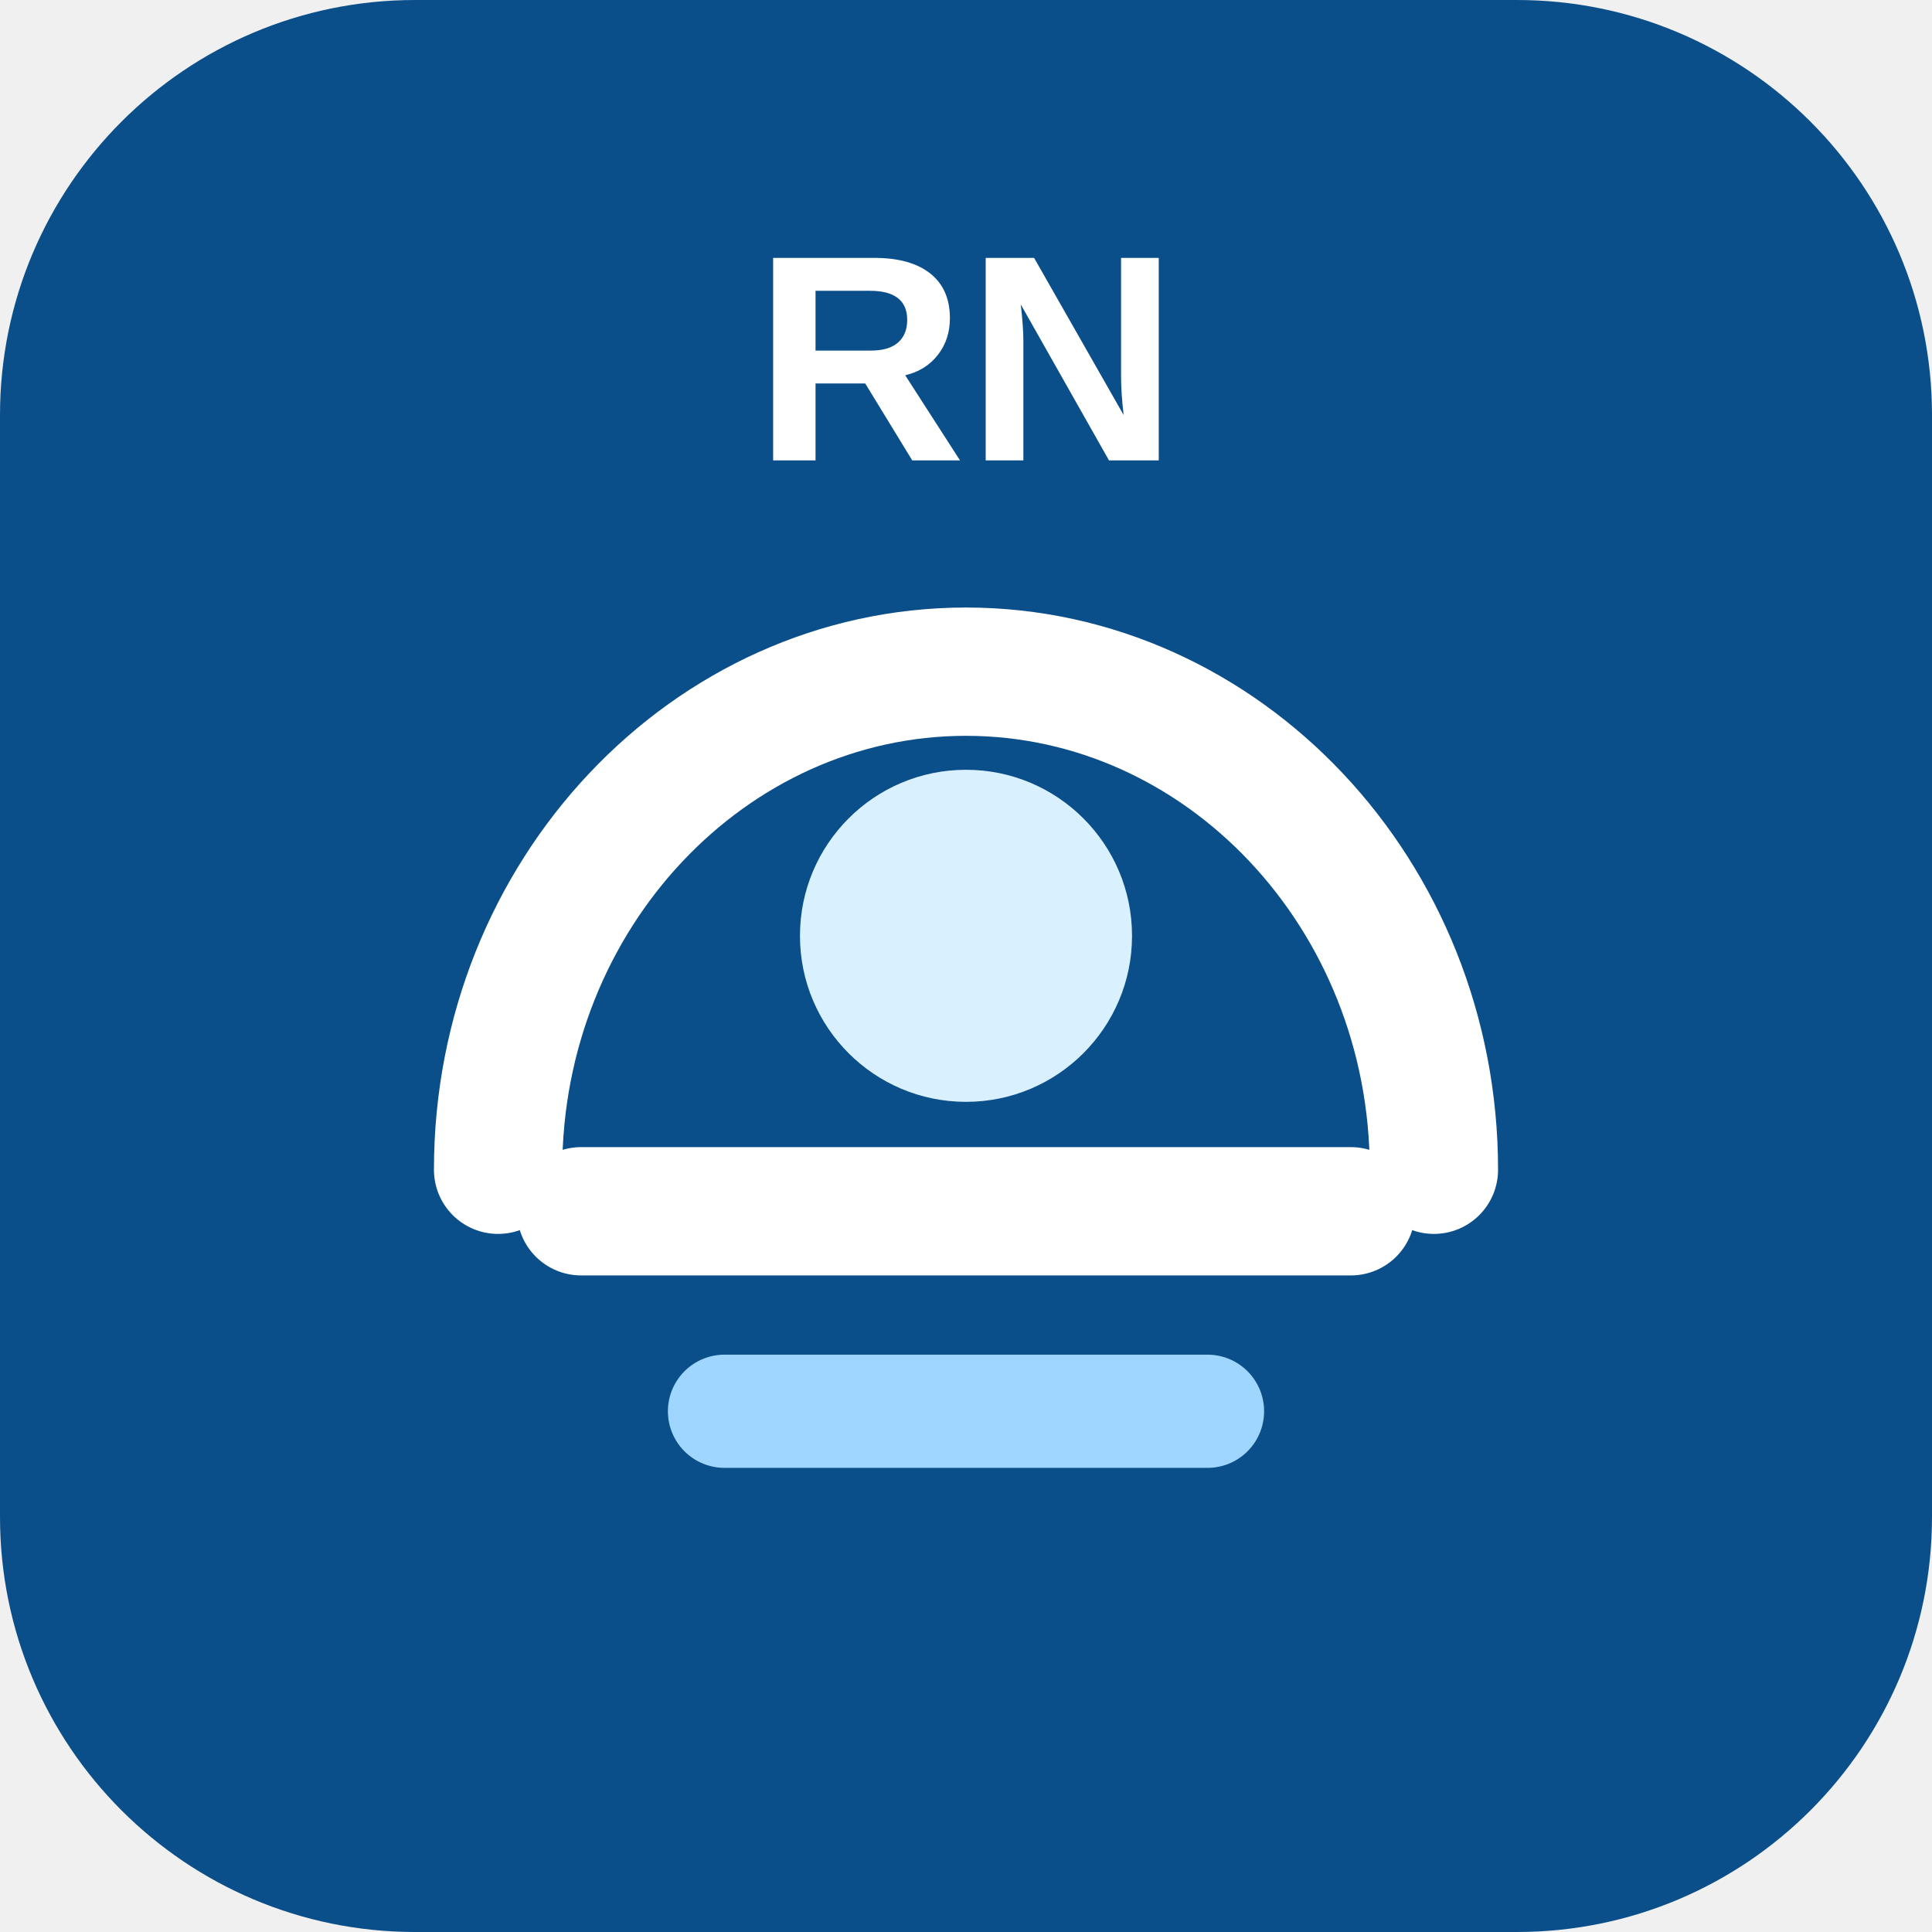
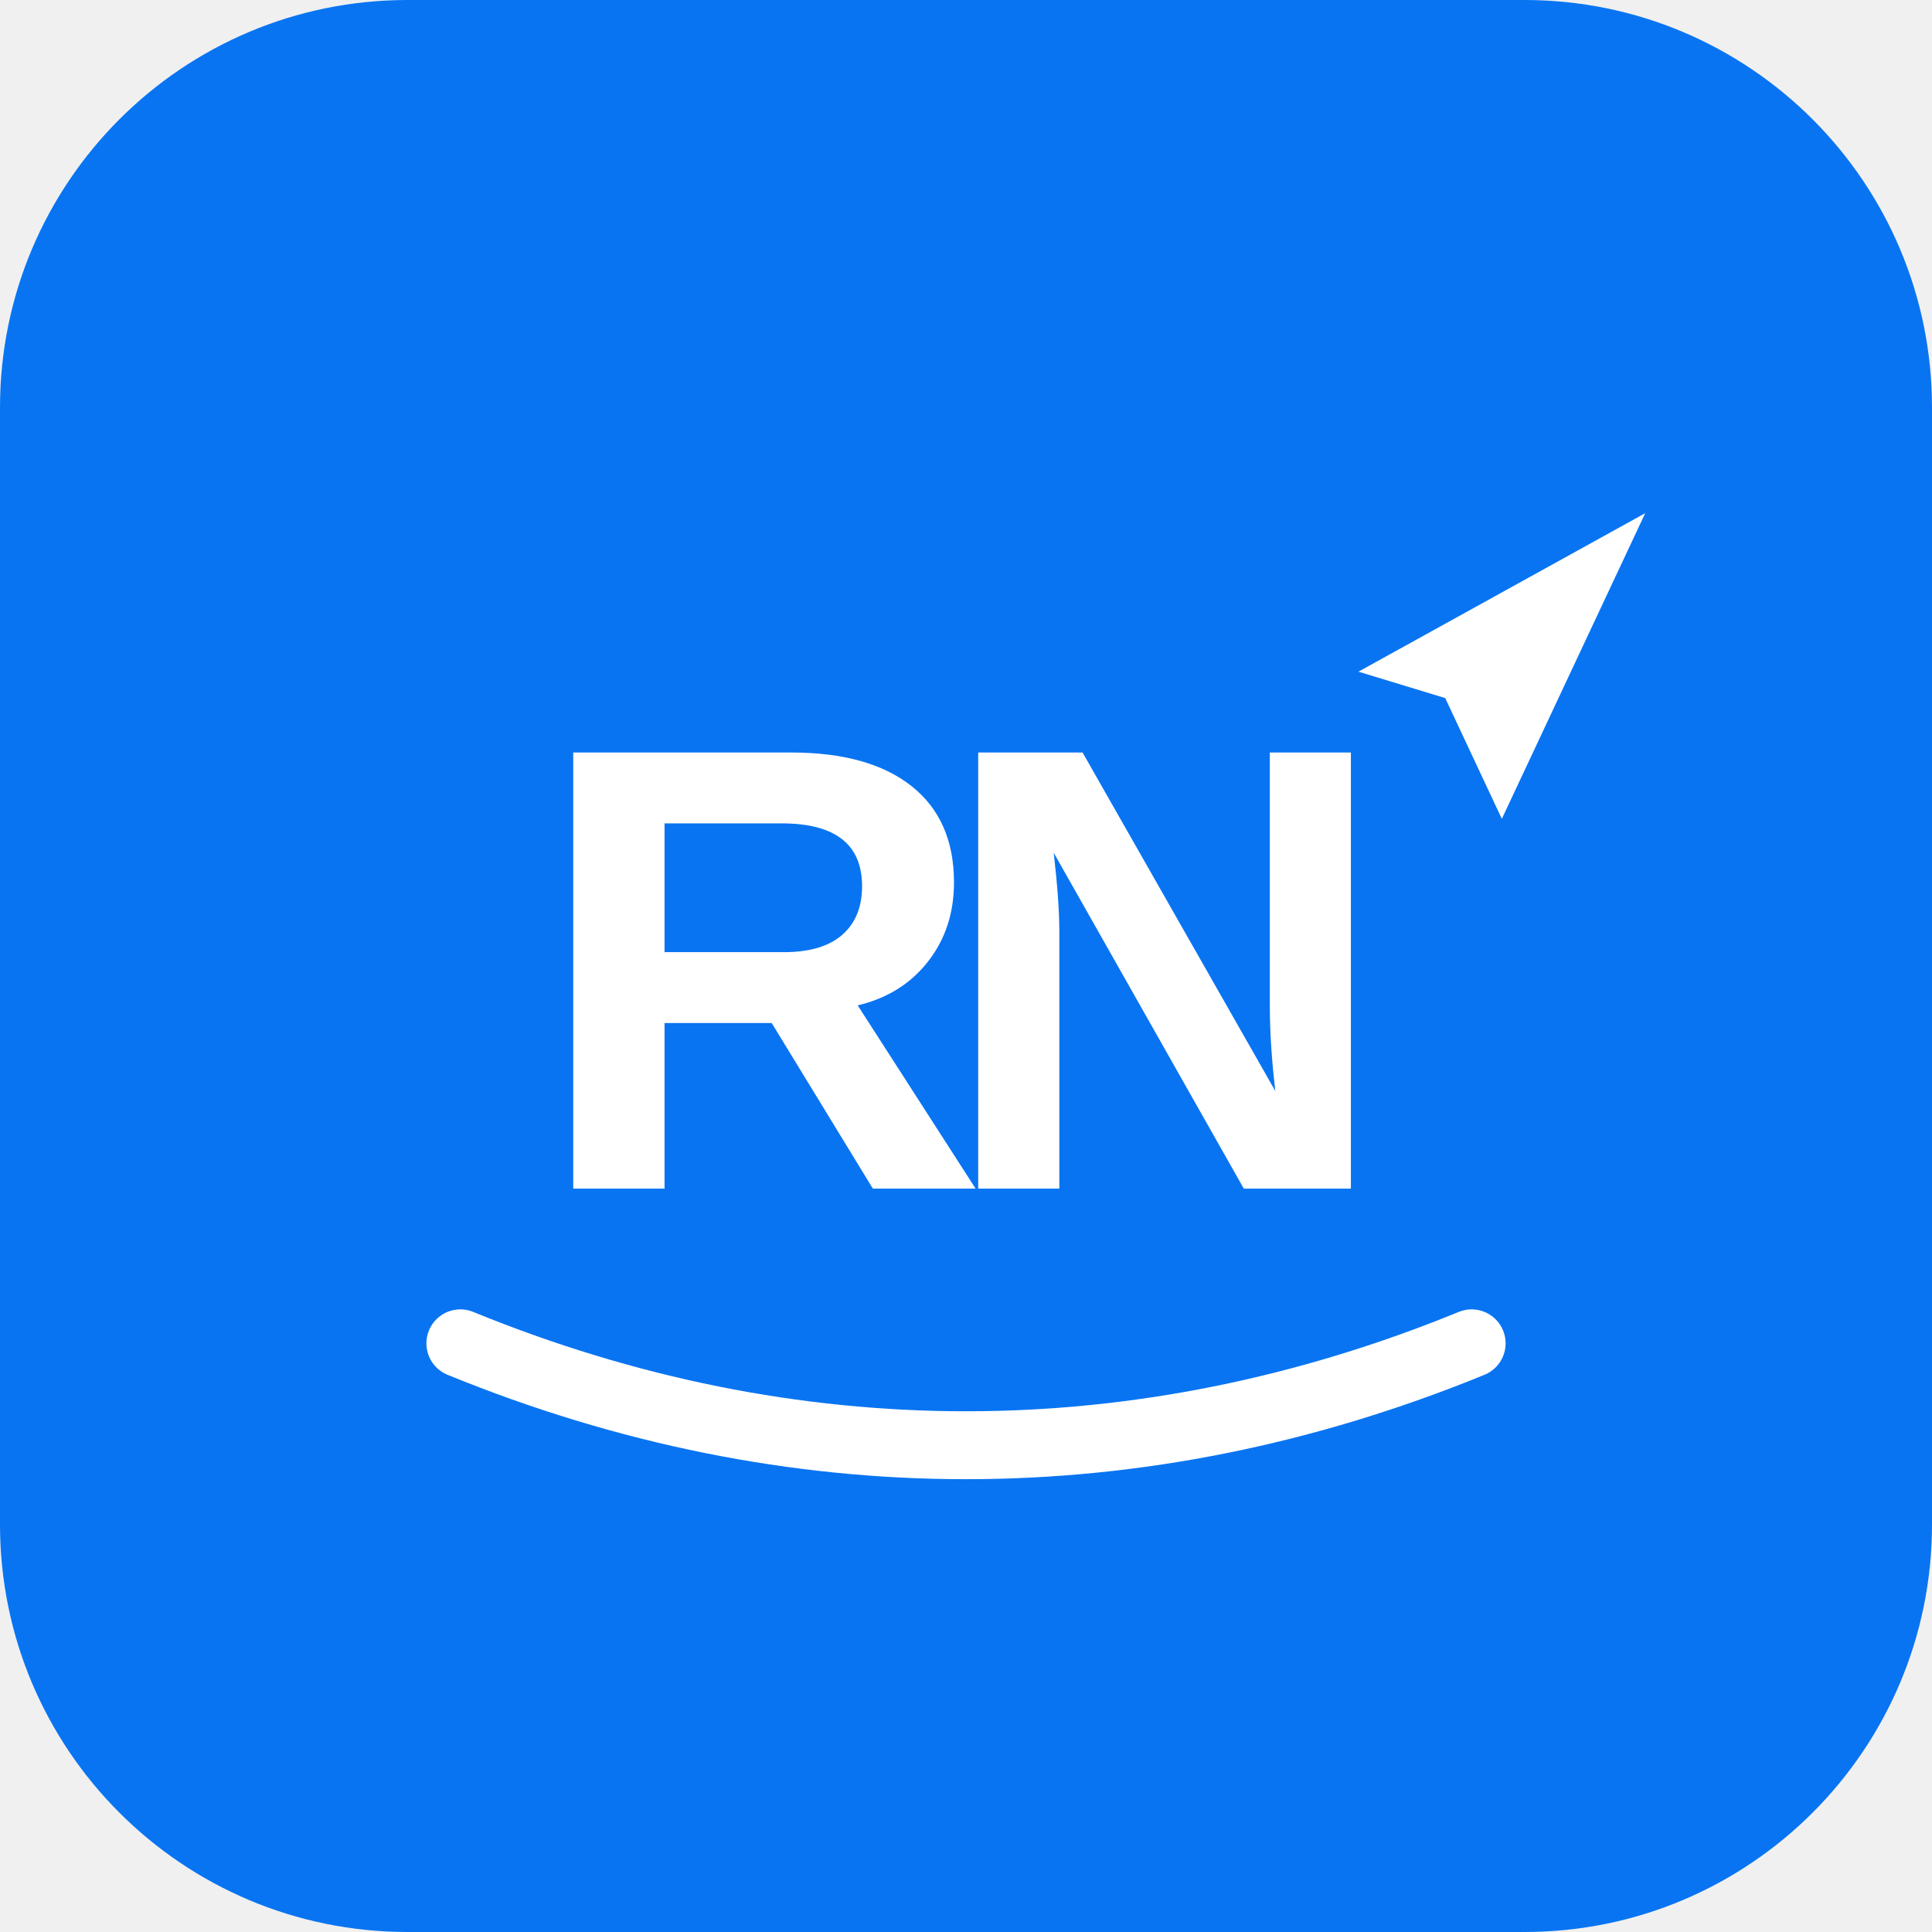
<svg xmlns="http://www.w3.org/2000/svg" viewBox="0 0 512 512">
-   <rect width="512" height="512" rx="110" fill="#0b4f8a" />
-   <path d="M132 310c0-73 56-132 124-132s124 59 124 132" fill="none" stroke="#ffffff" stroke-width="34" stroke-linecap="round" />
-   <path d="M154 321h204" stroke="#ffffff" stroke-width="34" stroke-linecap="round" />
-   <circle cx="256" cy="248" r="44" fill="#d9f0ff" />
-   <path d="M192 374h128" stroke="#9fd6ff" stroke-width="30" stroke-linecap="round" />
-   <text x="256" y="122" text-anchor="middle" font-family="Arial, sans-serif" font-size="78" font-weight="800" fill="#ffffff">RN</text>
+   <rect width="512" height="512" rx="108" fill="#0874f2" />
+   <text x="255" y="315" text-anchor="middle" font-family="Arial, Helvetica, sans-serif" font-size="168" font-weight="900" fill="#fff" letter-spacing="-14">RN</text>
+   <path d="M360 178l76-42-38 81-15-32z" fill="#fff" />
+   <path d="M122 356c88 36 180 36 268 0" fill="none" stroke="#fff" stroke-width="18" stroke-linecap="round" />
</svg>
